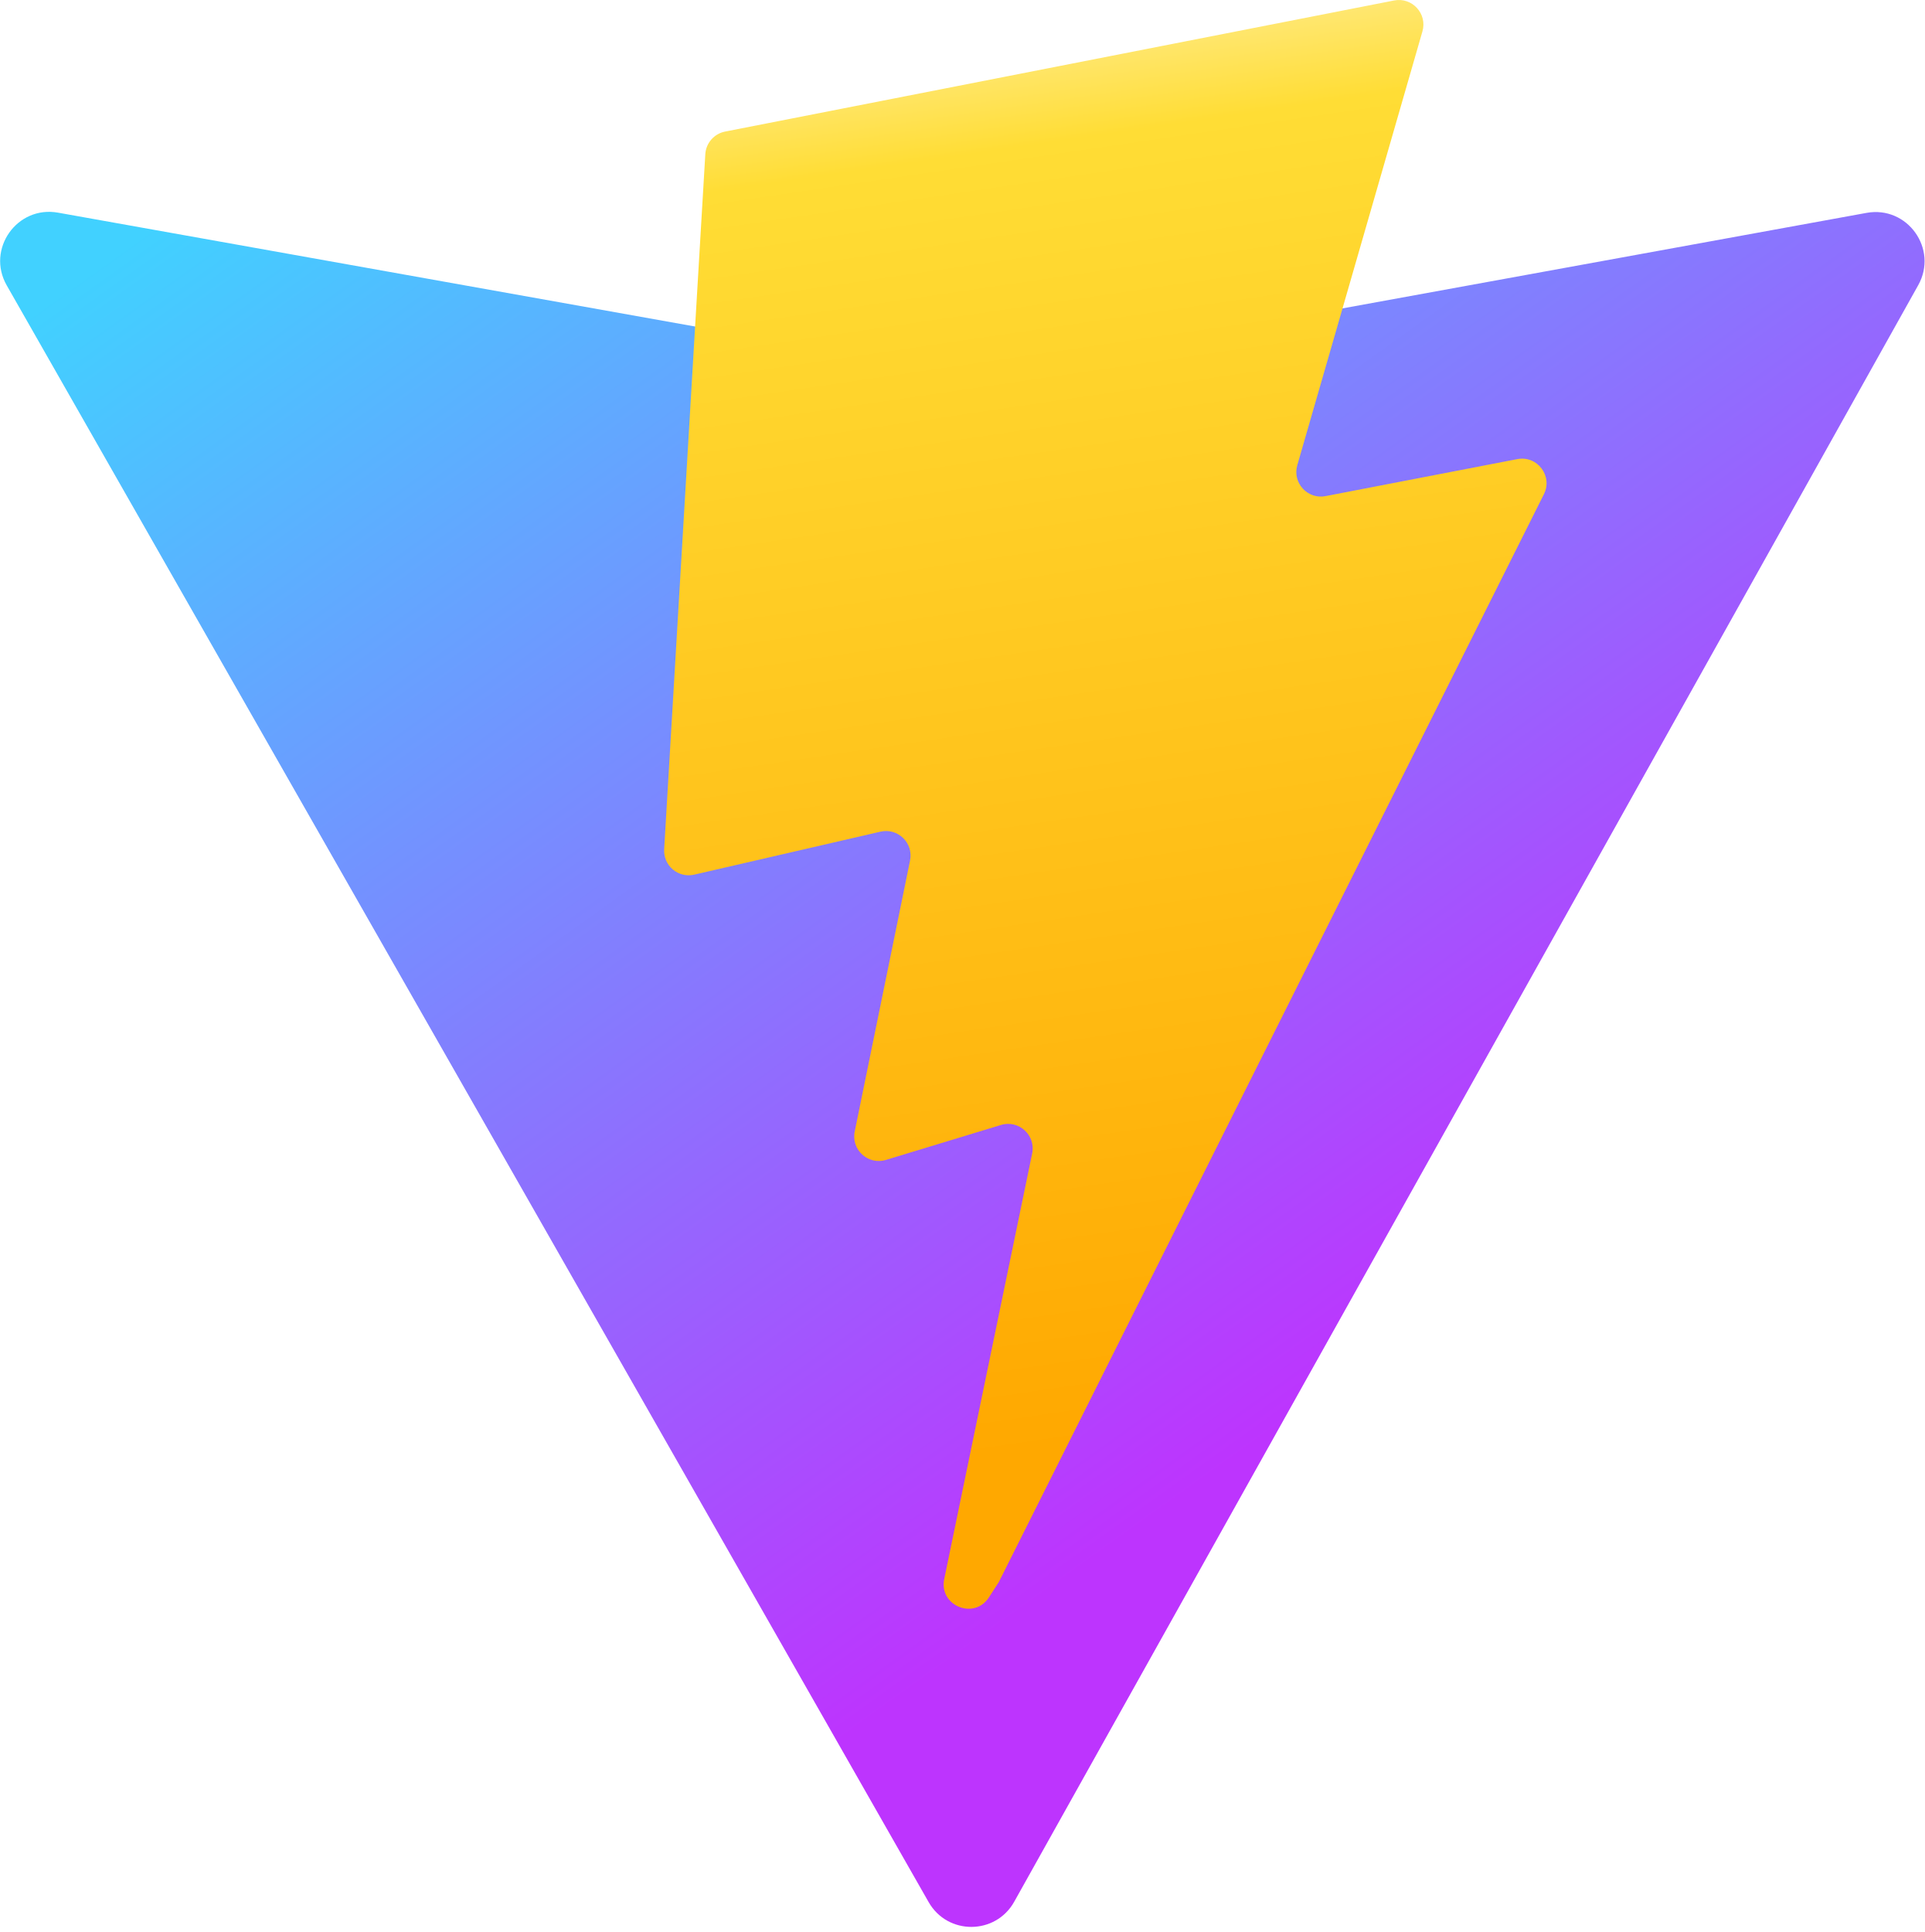
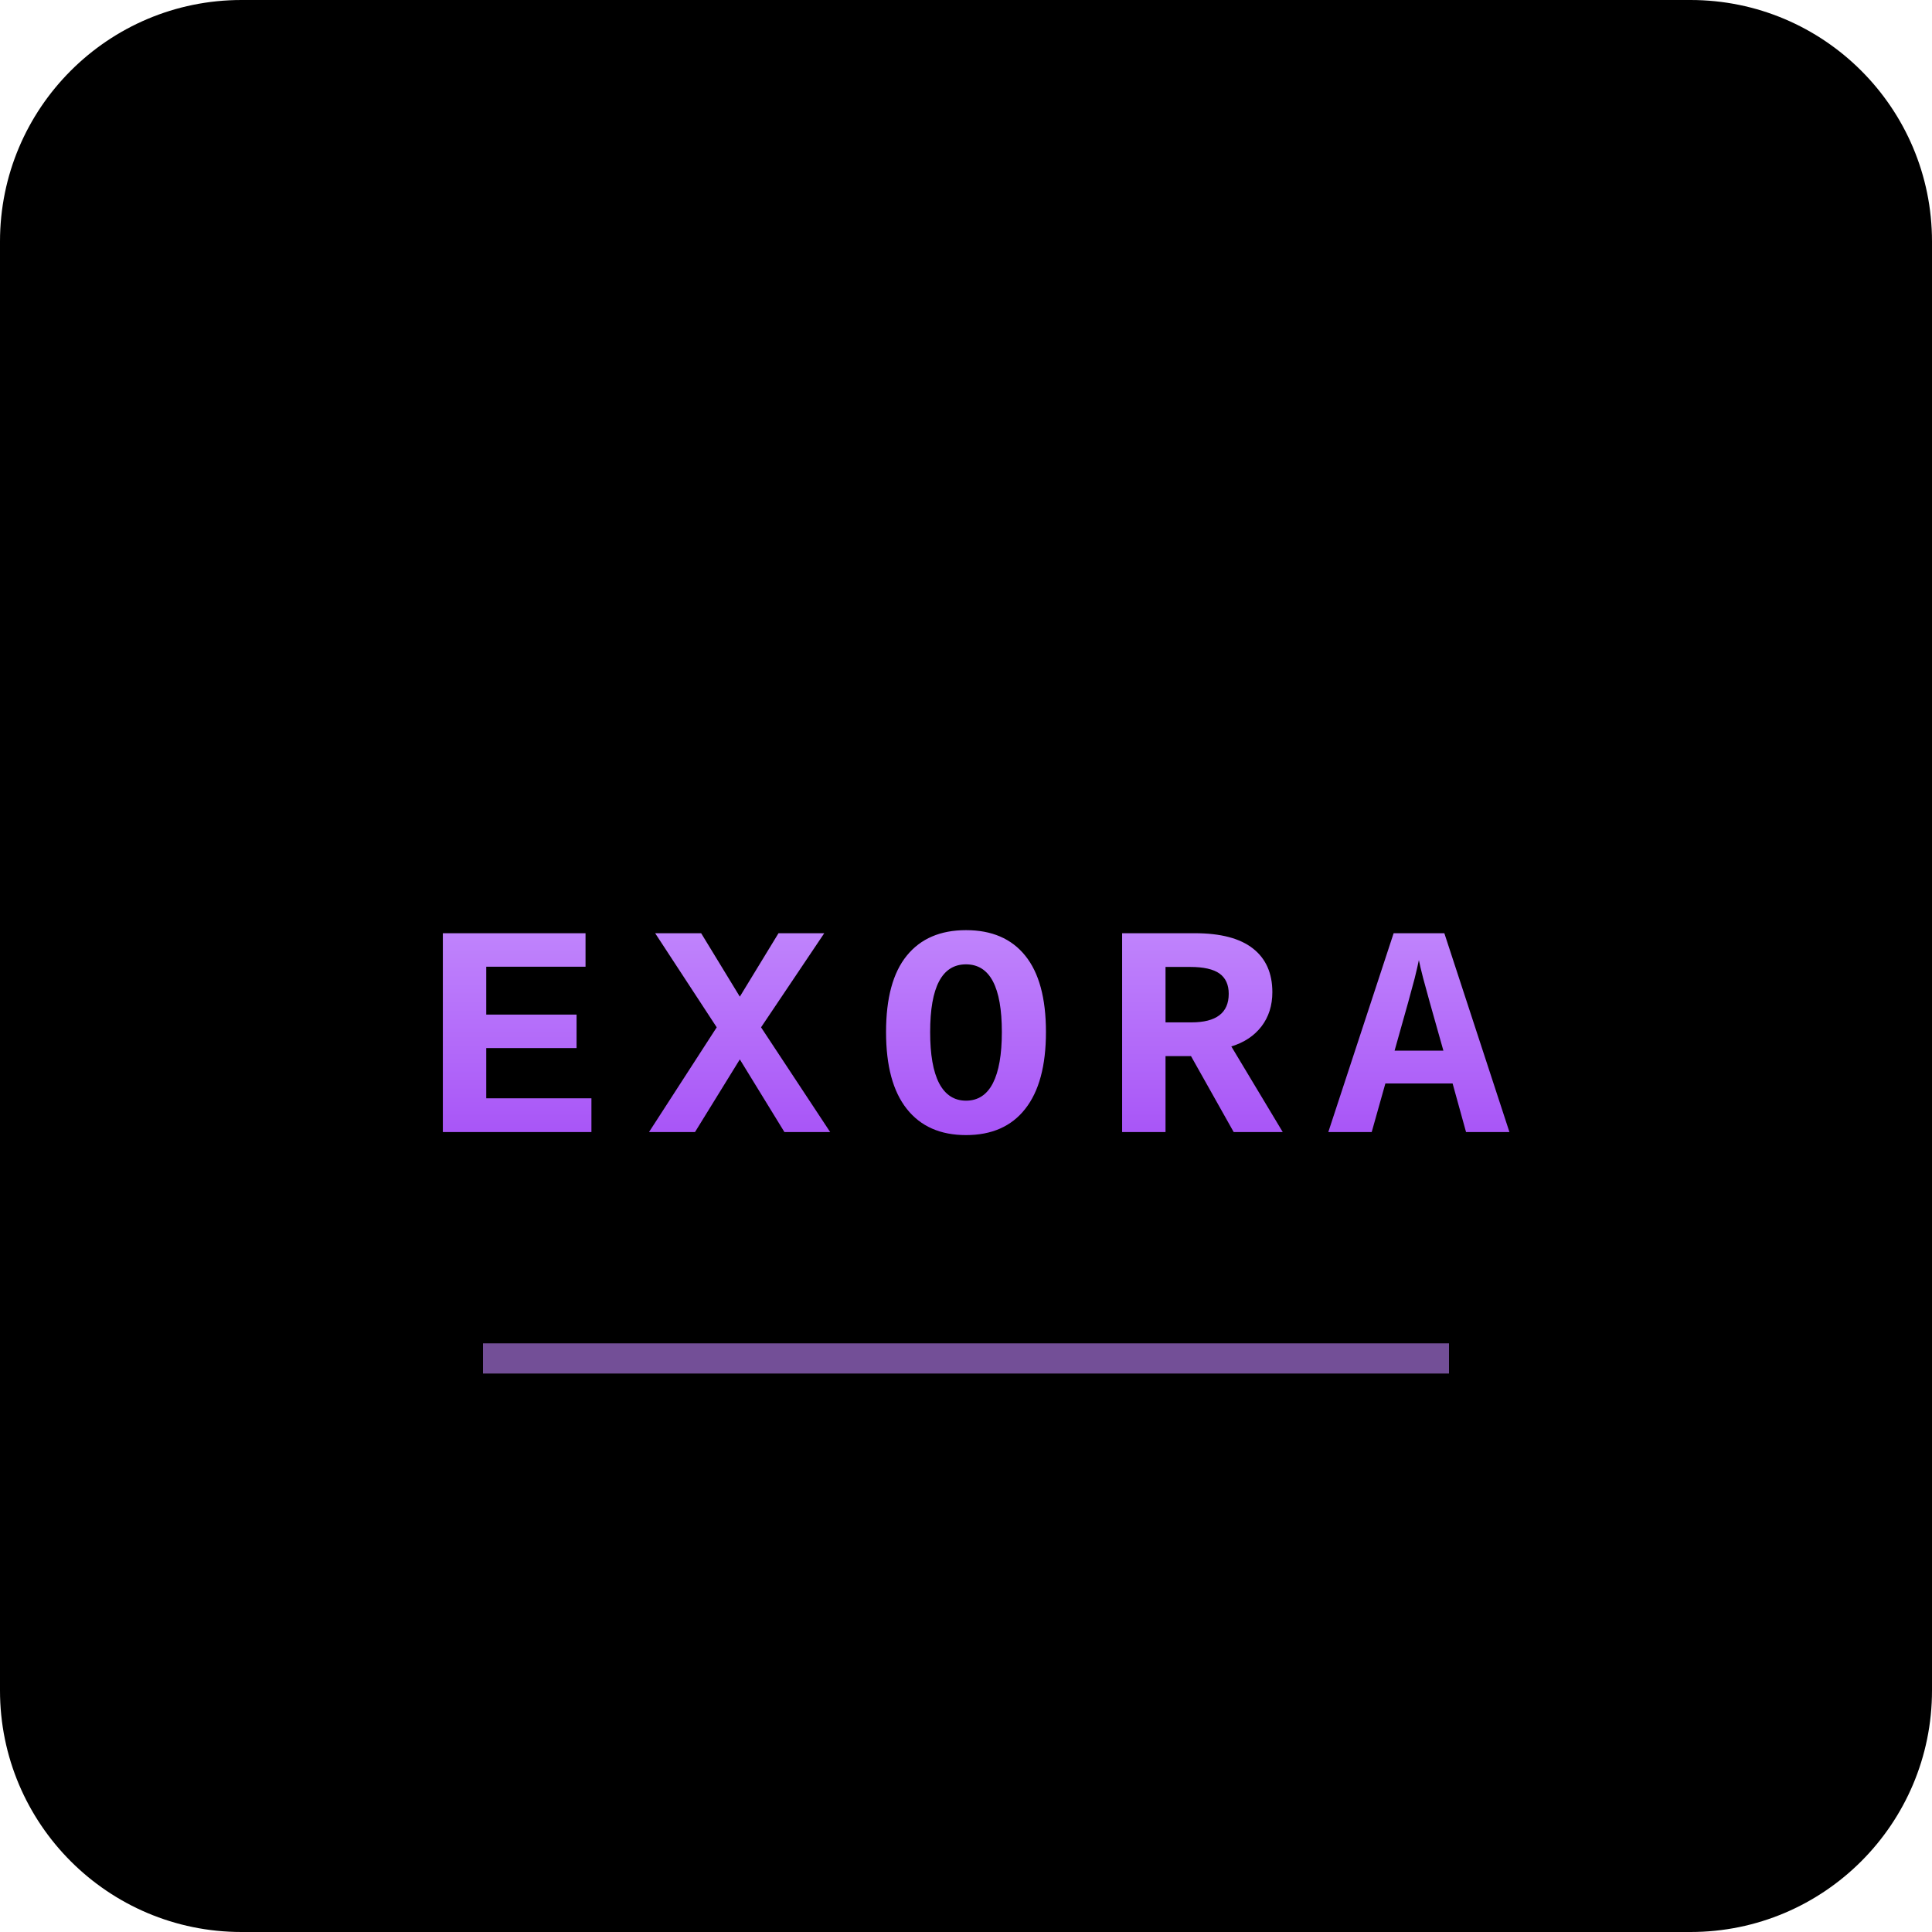
- <svg xmlns="http://www.w3.org/2000/svg" aria-hidden="true" role="img" class="iconify iconify--logos" width="31.88" height="32" preserveAspectRatio="xMidYMid meet" viewBox="0 0 256 257">
+ <svg xmlns="http://www.w3.org/2000/svg" viewBox="0 0 128 128">
  <defs>
-     <linearGradient id="IconifyId1813088fe1fbc01fb466" x1="-.828%" x2="57.636%" y1="7.652%" y2="78.411%">
-       <stop offset="0%" stop-color="#41D1FF" />
-       <stop offset="100%" stop-color="#BD34FE" />
-     </linearGradient>
-     <linearGradient id="IconifyId1813088fe1fbc01fb467" x1="43.376%" x2="50.316%" y1="2.242%" y2="89.03%">
-       <stop offset="0%" stop-color="#FFEA83" />
-       <stop offset="8.333%" stop-color="#FFDD35" />
-       <stop offset="100%" stop-color="#FFA800" />
+     <linearGradient id="exoraGradient" x1="0%" y1="0%" x2="0%" y2="100%">
+       <stop offset="0%" stop-color="#c084fc" />
+       <stop offset="100%" stop-color="#a855f7" />
    </linearGradient>
  </defs>
-   <path fill="url(#IconifyId1813088fe1fbc01fb466)" d="M255.153 37.938L134.897 252.976c-2.483 4.44-8.862 4.466-11.382.048L.875 37.958c-2.746-4.814 1.371-10.646 6.827-9.67l120.385 21.517a6.537 6.537 0 0 0 2.322-.004l117.867-21.483c5.438-.991 9.574 4.796 6.877 9.62Z" />
-   <path fill="url(#IconifyId1813088fe1fbc01fb467)" d="M185.432.063L96.44 17.501a3.268 3.268 0 0 0-2.634 3.014l-5.474 92.456a3.268 3.268 0 0 0 3.997 3.378l24.777-5.718c2.318-.535 4.413 1.507 3.936 3.838l-7.361 36.047c-.495 2.426 1.782 4.5 4.151 3.78l15.304-4.649c2.372-.72 4.652 1.36 4.15 3.788l-11.698 56.621c-.732 3.542 3.979 5.473 5.943 2.437l1.313-2.028l72.516-144.72c1.215-2.423-.88-5.186-3.54-4.672l-25.505 4.922c-2.396.462-4.435-1.77-3.759-4.114l16.646-57.705c.677-2.35-1.37-4.583-3.769-4.113Z" />
+   <rect width="128" height="128" fill="#000000" rx="16" />
+   <text x="64" y="75" font-family="'Courier New', Courier, monospace" font-size="20" font-weight="bold" fill="url(#exoraGradient)" text-anchor="middle" letter-spacing="3" style="font-variant-numeric: tabular-nums;">
+     EXORA
+   </text>
+   <line x1="32" y1="90" x2="96" y2="90" stroke="#c084fc" stroke-width="2" opacity="0.6" />
</svg>
